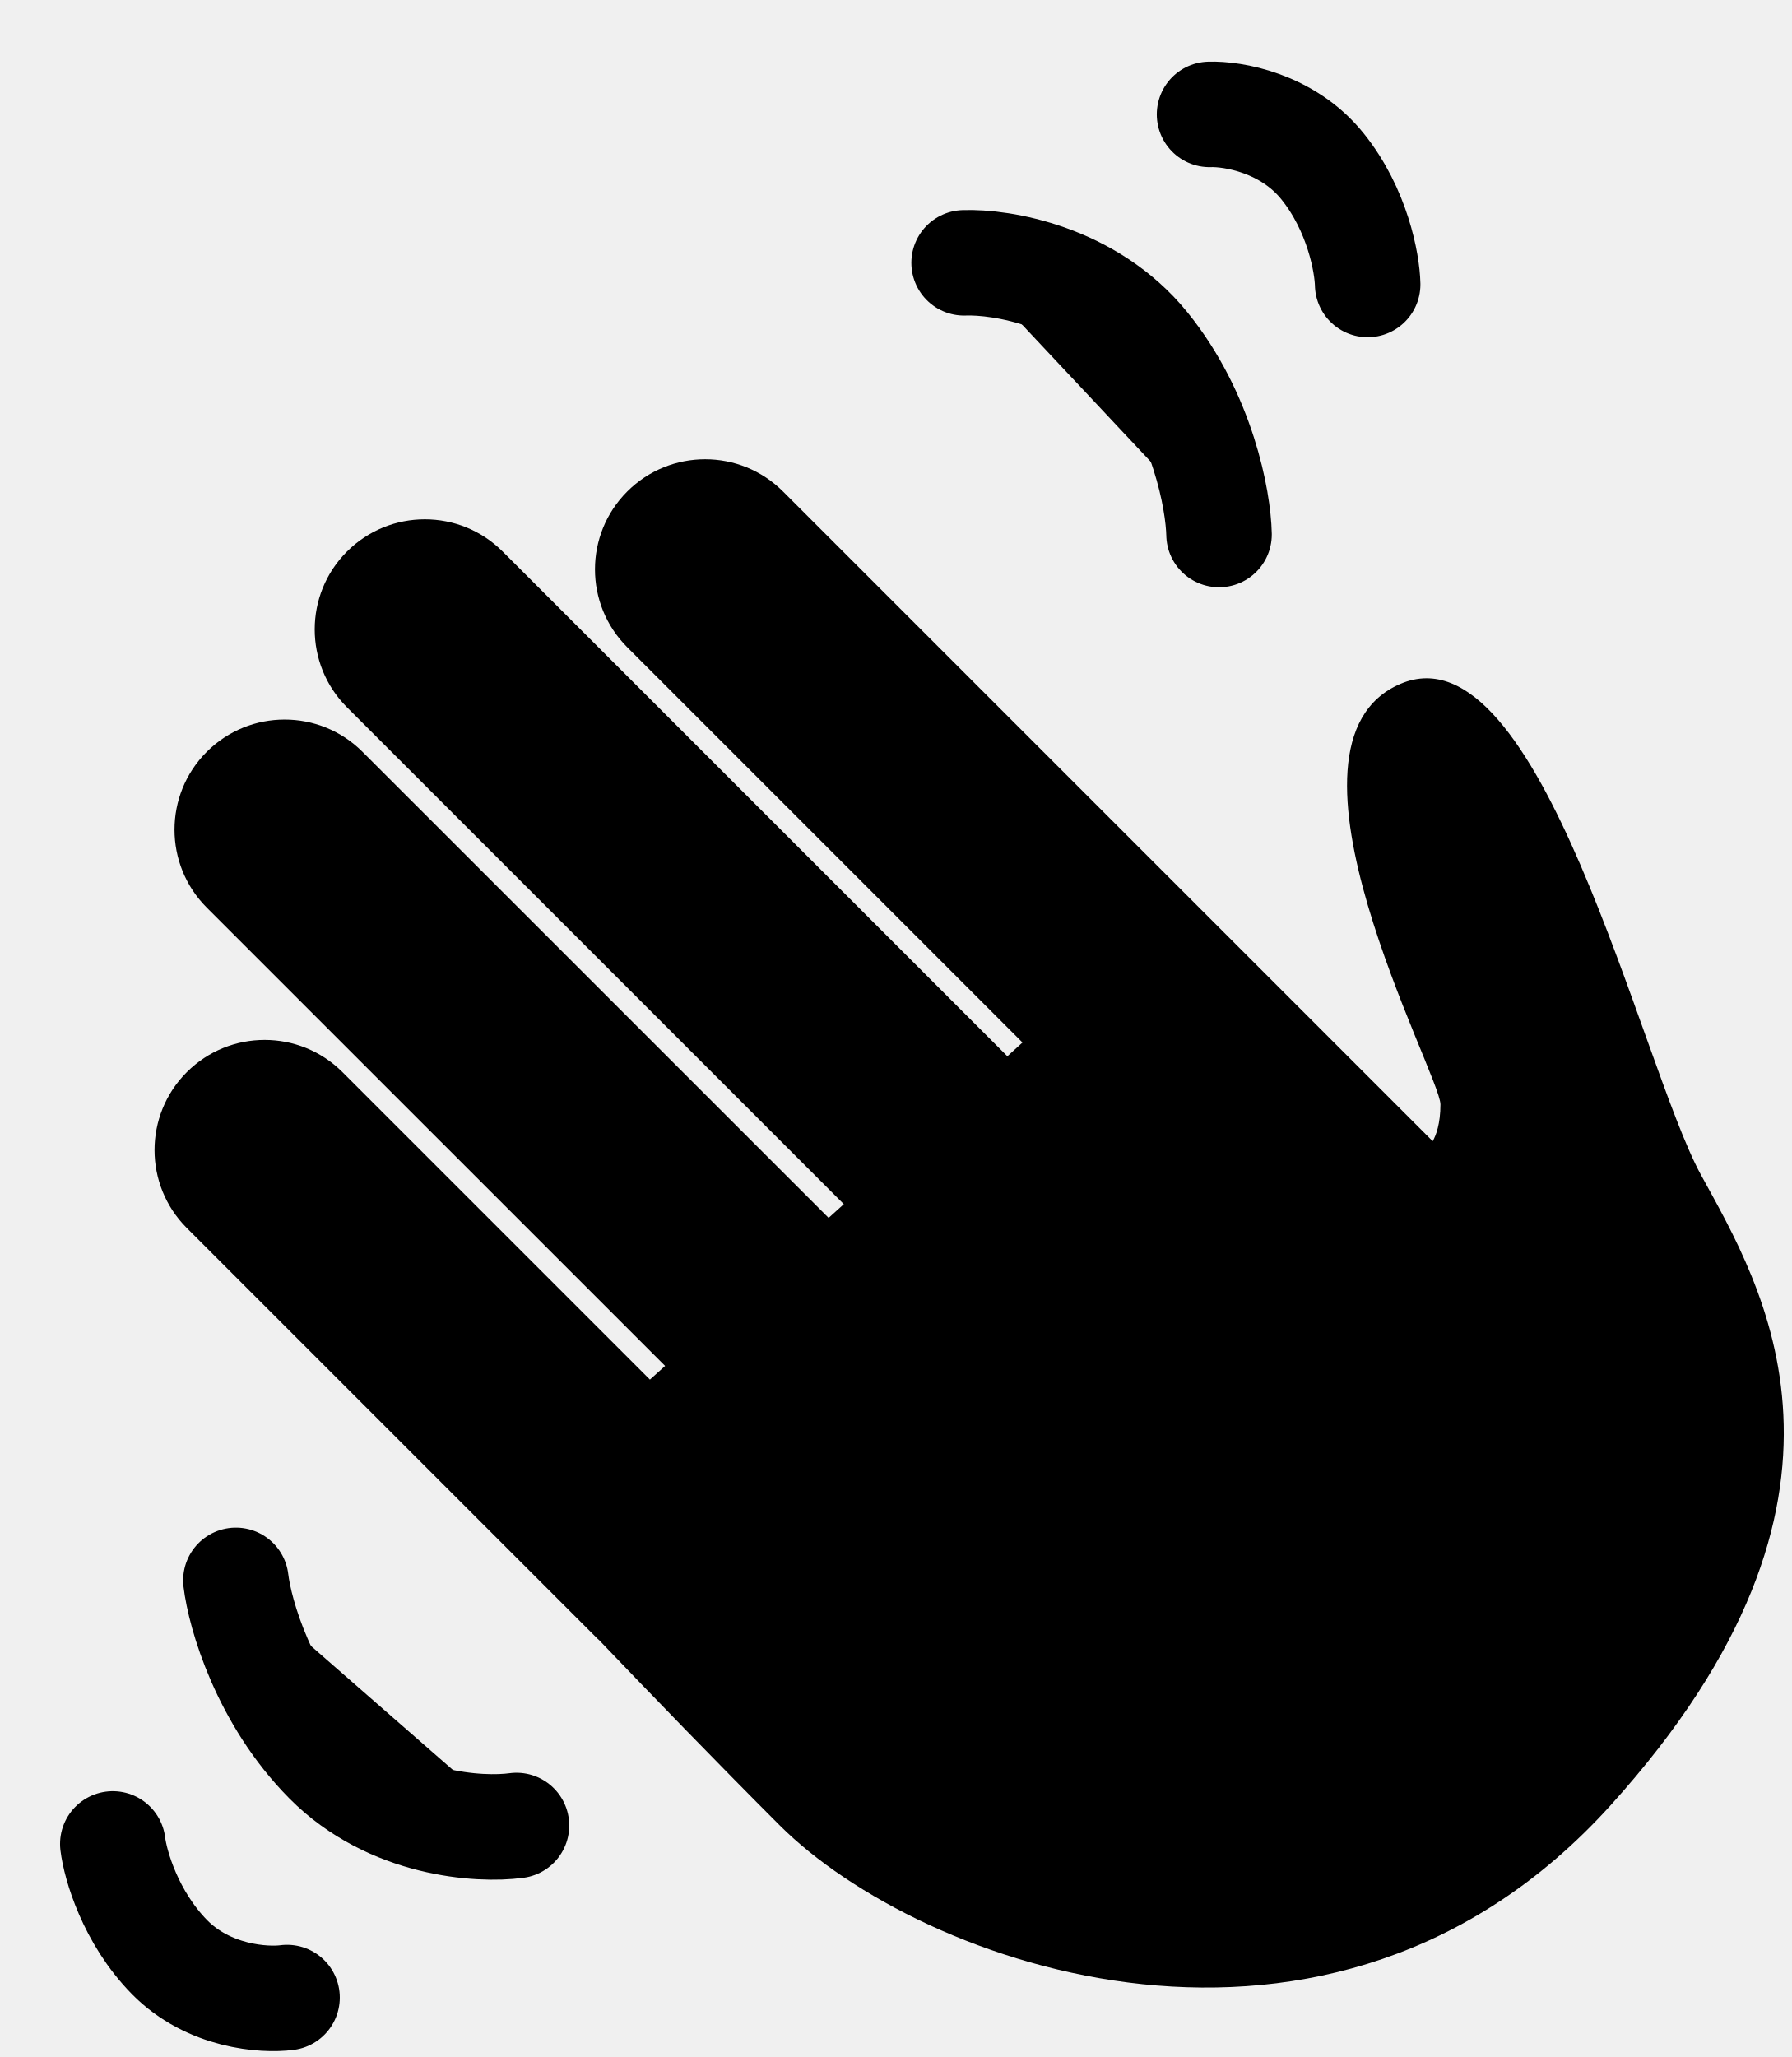
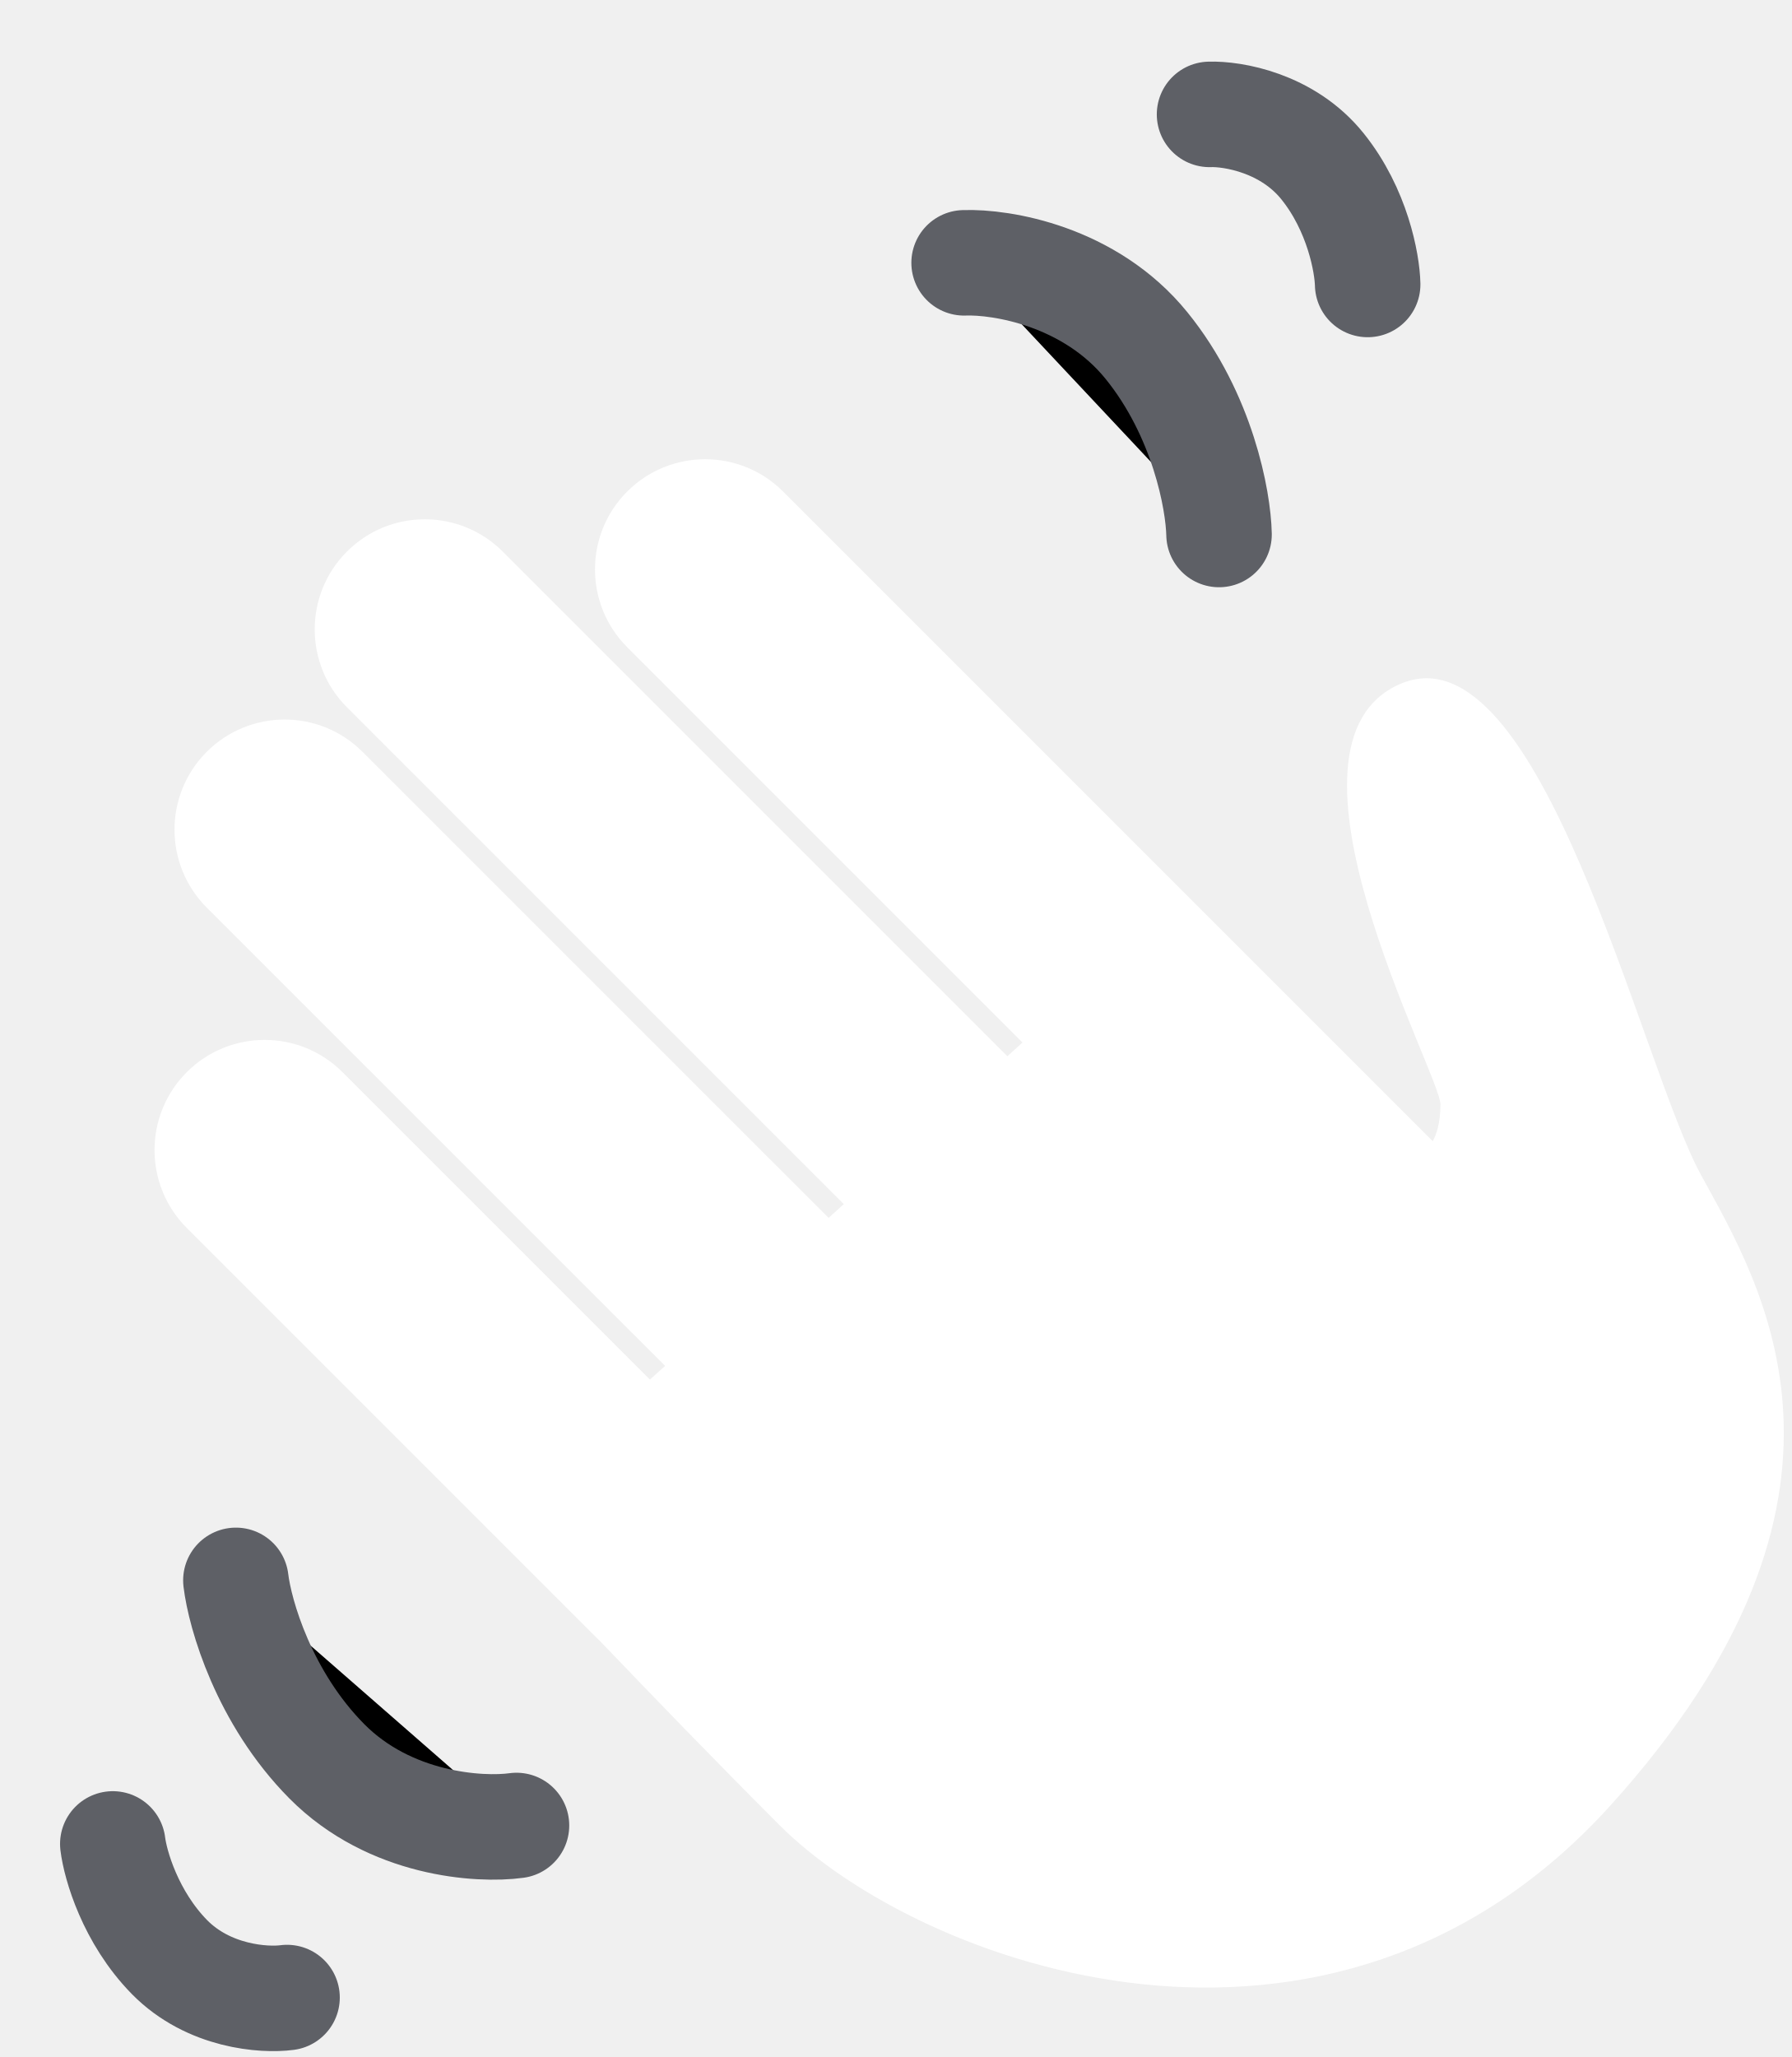
- <svg xmlns="http://www.w3.org/2000/svg" width="current" height="current" viewBox="0 0 27 31" fill="currentColor">
-   <path d="M9.453 7.407C10.102 6.759 11.153 6.759 11.801 7.407L21.592 17.198C21.643 17.111 21.709 16.933 21.709 16.644C21.709 16.192 18.993 11.212 21.106 10.306C23.218 9.402 24.727 16.04 25.632 17.7C26.538 19.36 28.499 22.528 24.274 27.206C20.049 31.883 13.863 29.62 11.75 27.508C10.778 26.535 9.856 25.581 9.03 24.718C9.021 24.709 9.012 24.703 9.003 24.694L2.815 18.506C2.167 17.858 2.167 16.806 2.815 16.158C3.463 15.51 4.514 15.51 5.162 16.158L9.795 20.791L10.024 20.585L3.116 13.678C2.468 13.029 2.468 11.978 3.116 11.33C3.765 10.682 4.815 10.682 5.463 11.33L12.488 18.354L12.717 18.147L5.229 10.659C4.581 10.011 4.581 8.96 5.229 8.312C5.877 7.664 6.928 7.664 7.576 8.312L15.182 15.918L15.41 15.711L9.453 9.754C8.805 9.106 8.805 8.055 9.453 7.407Z" fill="currentColor" />
-   <path d="M14.53 3.961C15.092 3.94 16.428 4.159 17.278 5.207C18.128 6.255 18.362 7.543 18.372 8.055" stroke="currentColor" stroke-width="1.59" stroke-linecap="round" />
-   <path d="M18.229 1.724C18.577 1.712 19.404 1.85 19.931 2.506C20.459 3.162 20.605 3.967 20.612 4.287" stroke="currentColor" stroke-width="1.59" stroke-linecap="round" />
-   <path d="M7.784 27.511C7.227 27.588 5.876 27.502 4.926 26.544C3.976 25.585 3.616 24.327 3.555 23.817" stroke="currentColor" stroke-width="1.59" stroke-linecap="round" />
-   <path d="M4.326 30.104C3.981 30.15 3.144 30.094 2.554 29.494C1.965 28.893 1.739 28.107 1.7 27.789" stroke="currentColor" stroke-width="1.59" stroke-linecap="round" />
+ <svg xmlns="http://www.w3.org/2000/svg" width="current" height="current" viewBox="0 0 27 31" fill="">
+   <path d="M9.453 7.407C10.102 6.759 11.153 6.759 11.801 7.407L21.592 17.198C21.643 17.111 21.709 16.933 21.709 16.644C21.709 16.192 18.993 11.212 21.106 10.306C23.218 9.402 24.727 16.04 25.632 17.7C26.538 19.36 28.499 22.528 24.274 27.206C20.049 31.883 13.863 29.62 11.75 27.508C10.778 26.535 9.856 25.581 9.03 24.718C9.021 24.709 9.012 24.703 9.003 24.694L2.815 18.506C2.167 17.858 2.167 16.806 2.815 16.158C3.463 15.51 4.514 15.51 5.162 16.158L9.795 20.791L10.024 20.585L3.116 13.678C2.468 13.029 2.468 11.978 3.116 11.33C3.765 10.682 4.815 10.682 5.463 11.33L12.488 18.354L12.717 18.147L5.229 10.659C4.581 10.011 4.581 8.96 5.229 8.312C5.877 7.664 6.928 7.664 7.576 8.312L15.182 15.918L15.41 15.711L9.453 9.754C8.805 9.106 8.805 8.055 9.453 7.407Z" fill="white" />
+   <path d="M14.53 3.961C15.092 3.94 16.428 4.159 17.278 5.207C18.128 6.255 18.362 7.543 18.372 8.055" stroke="#5e6066" stroke-width="1.59" stroke-linecap="round" />
+   <path d="M18.229 1.724C18.577 1.712 19.404 1.85 19.931 2.506C20.459 3.162 20.605 3.967 20.612 4.287" stroke="#5e6066" stroke-width="1.59" stroke-linecap="round" />
+   <path d="M7.784 27.511C7.227 27.588 5.876 27.502 4.926 26.544C3.976 25.585 3.616 24.327 3.555 23.817" stroke="#5e6066" stroke-width="1.59" stroke-linecap="round" />
+   <path d="M4.326 30.104C3.981 30.15 3.144 30.094 2.554 29.494C1.965 28.893 1.739 28.107 1.7 27.789" stroke="#5e6066" stroke-width="1.59" stroke-linecap="round" />
</svg>
